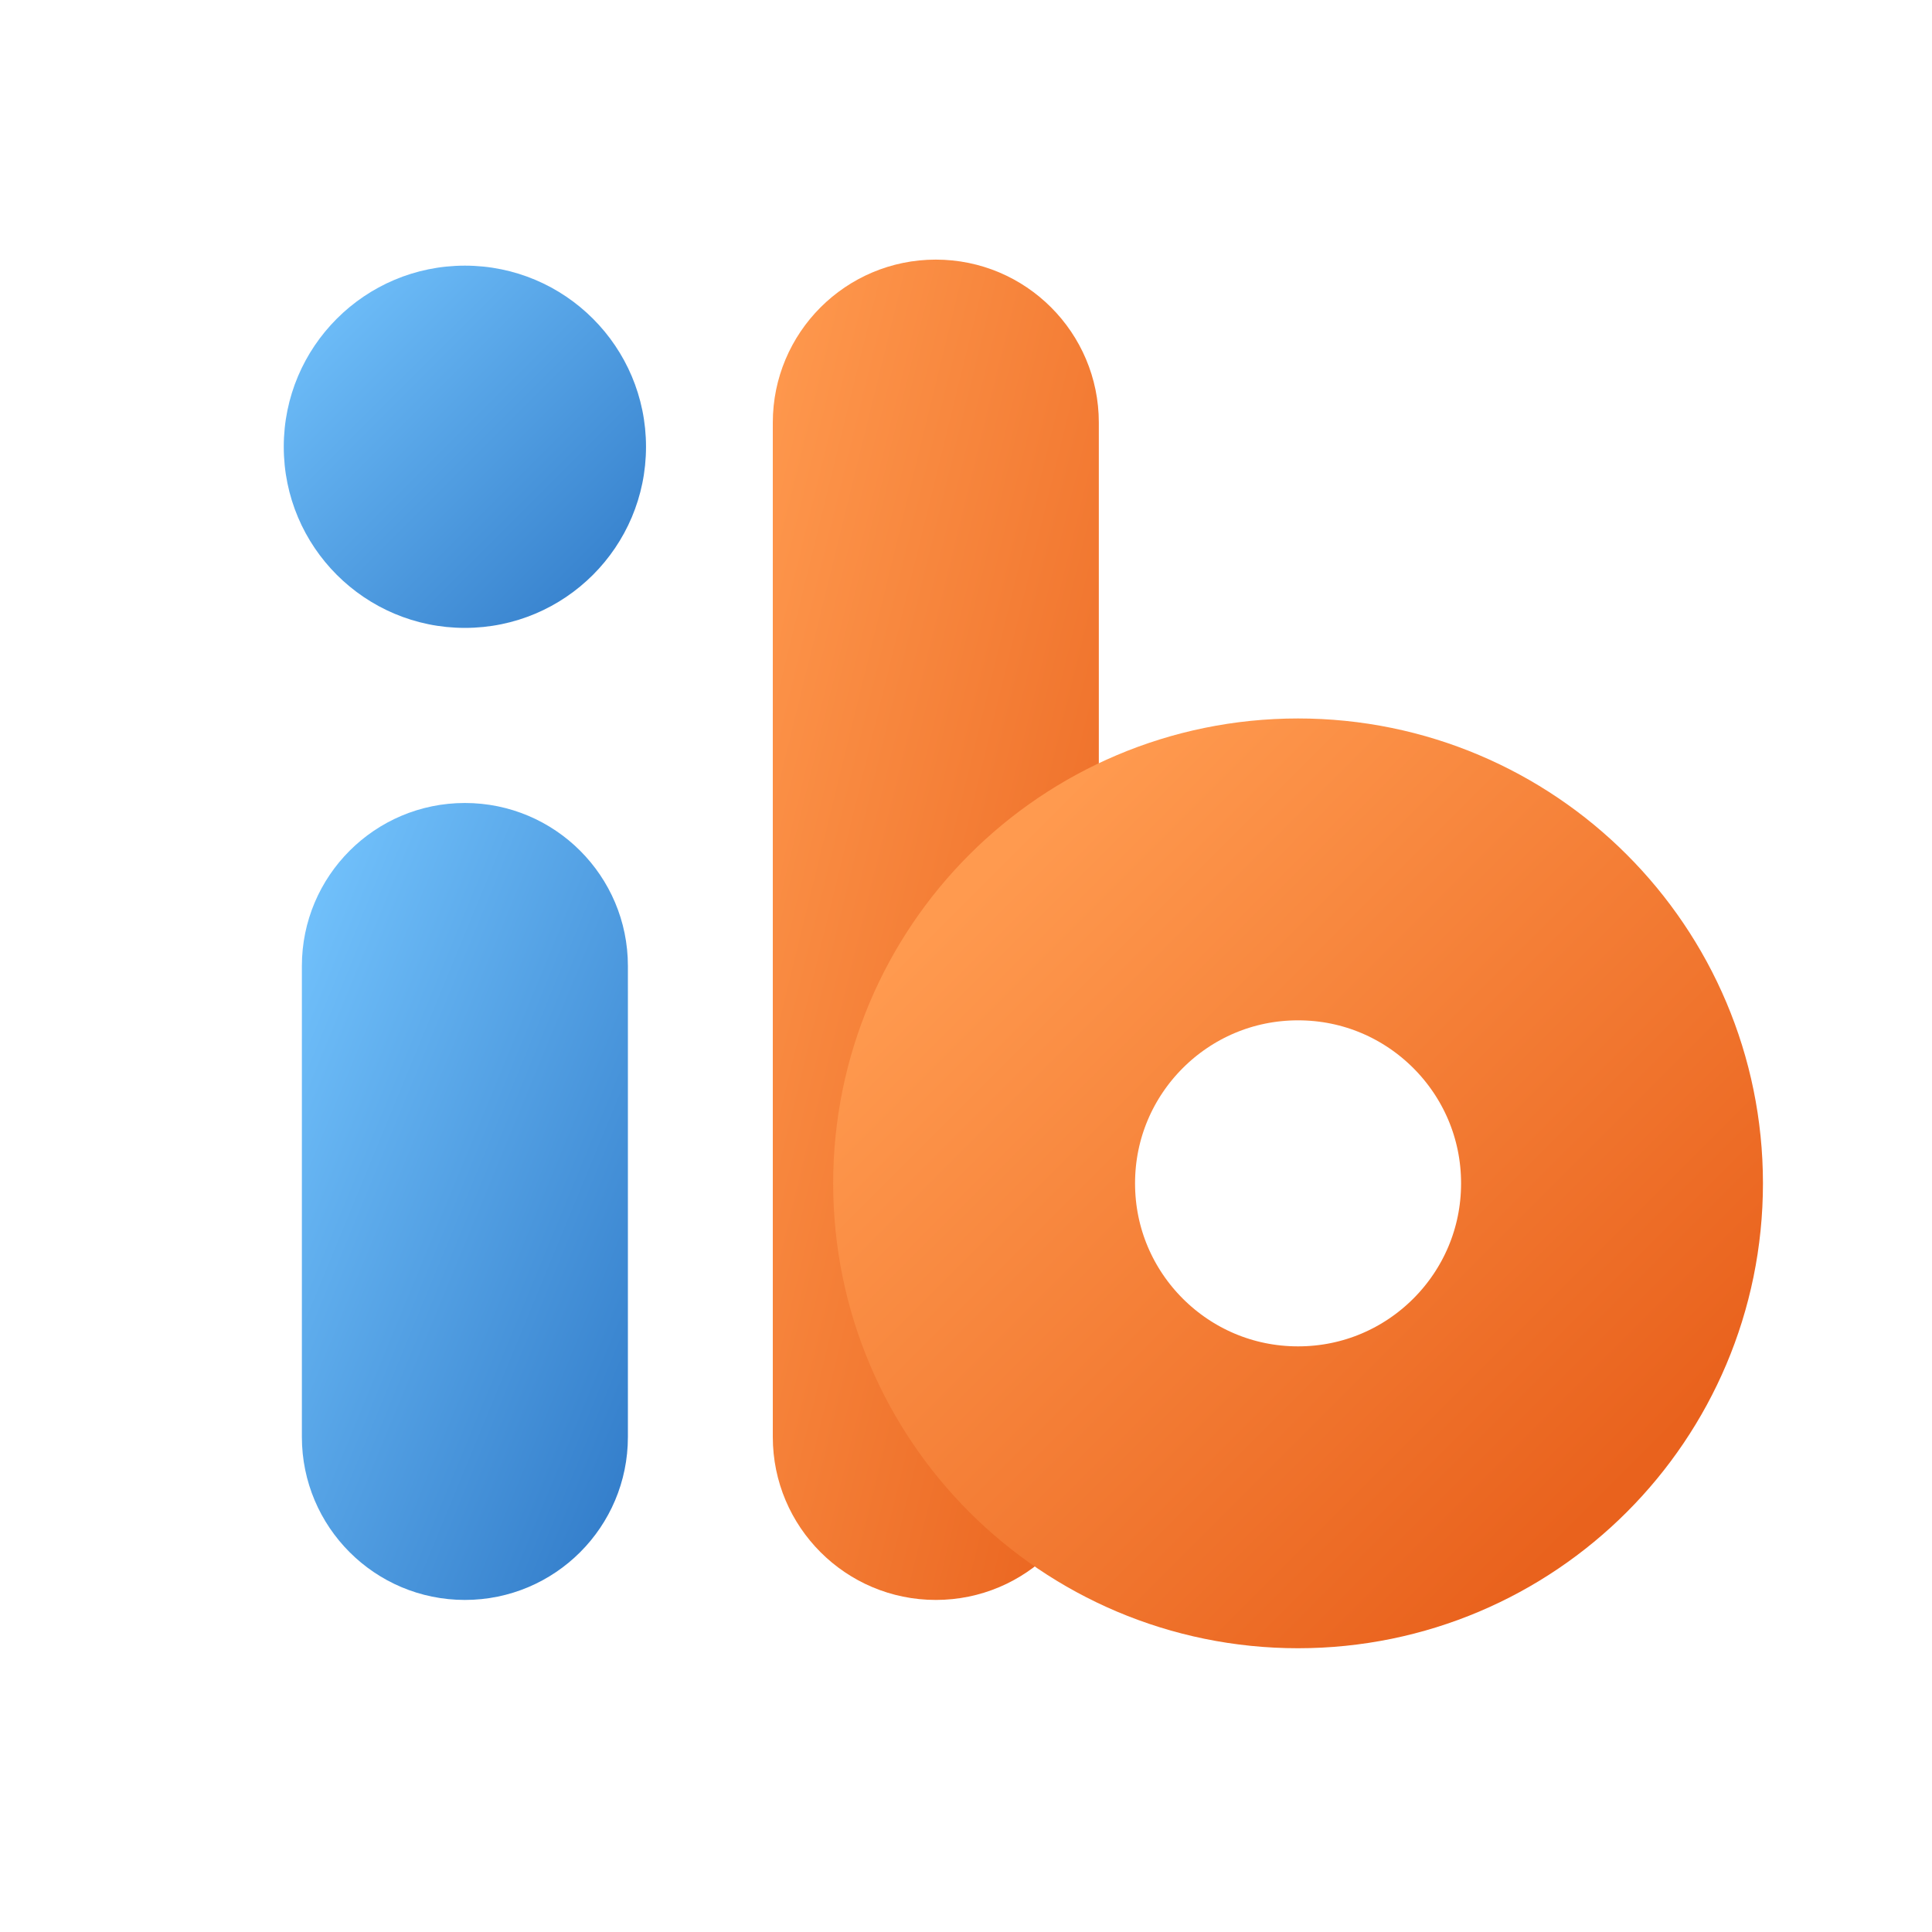
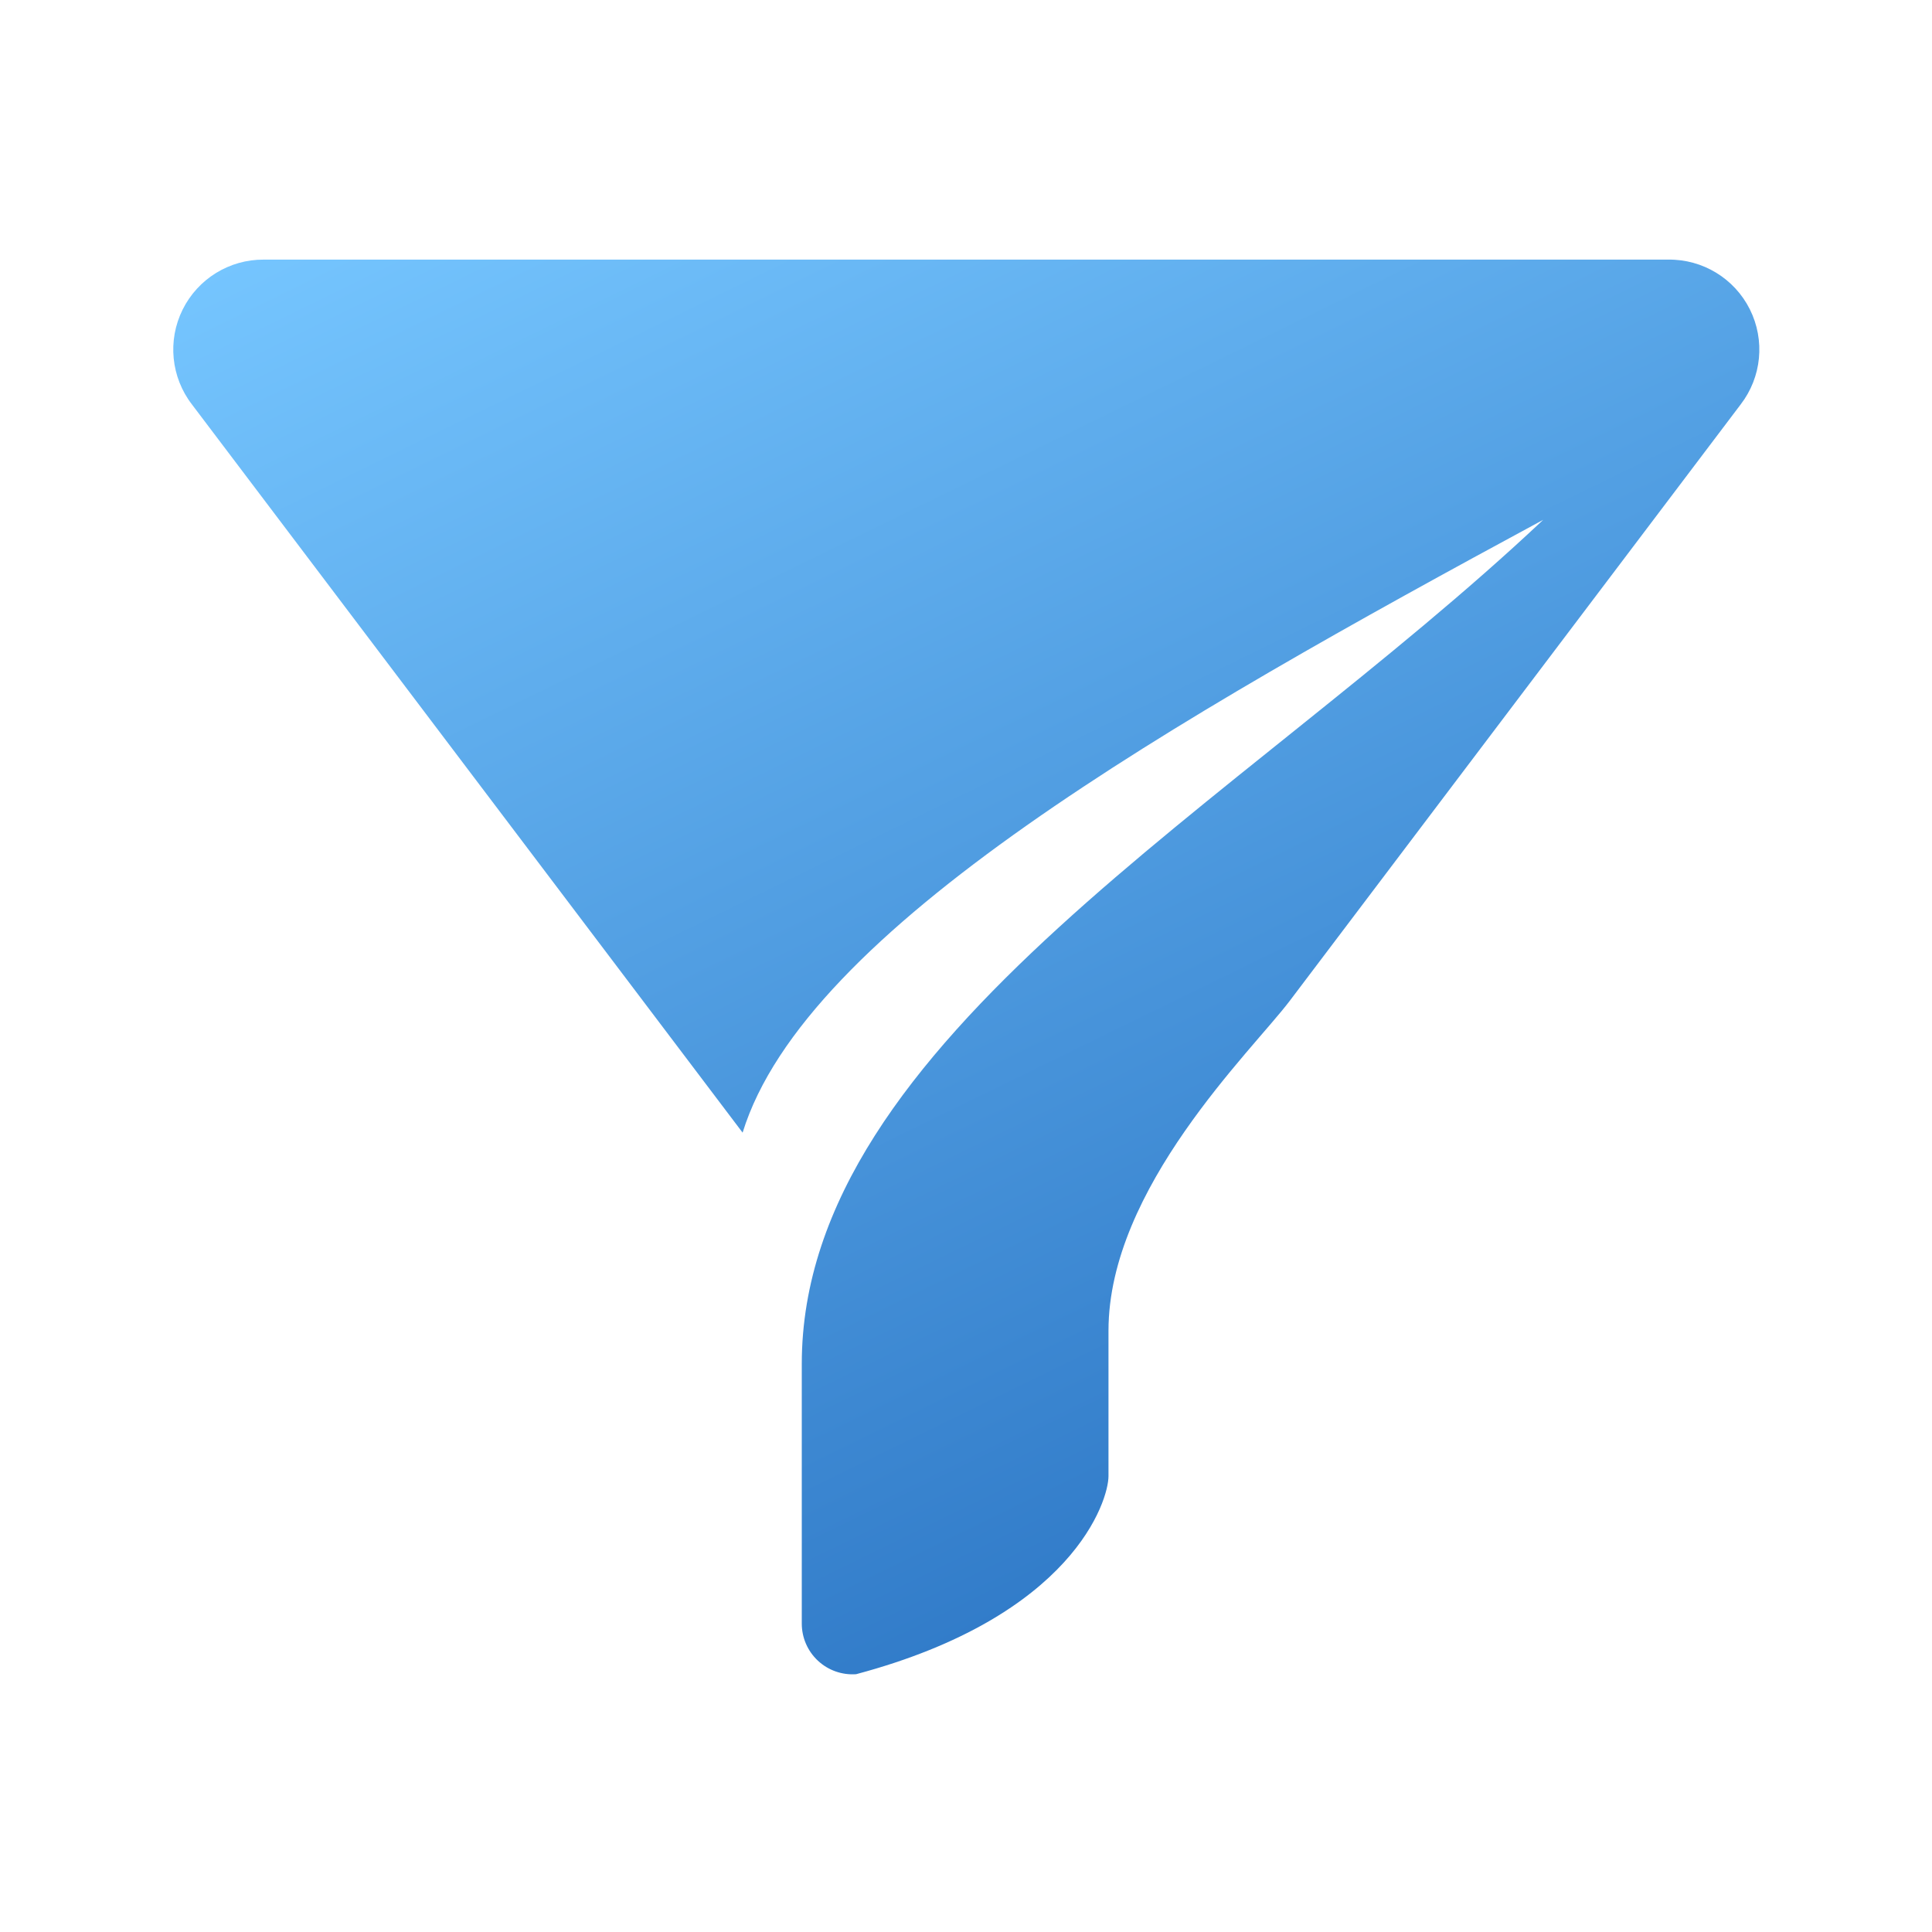
<svg xmlns="http://www.w3.org/2000/svg" viewBox="0 0 32 32" width="32" height="32" role="img" aria-label="Imobi-Board">
  <defs>
-     <linearGradient id="a" x1="0" y1="0" x2="1" y2="1">
+     <linearGradient id="a" x1="0" y1="0" x2="0.55" y2="1">
      <stop offset="0" stop-color="#76c6ff" />
      <stop offset="1" stop-color="#2f79c7" />
    </linearGradient>
-     <linearGradient id="l" x1="0" y1="0" x2="1" y2="1">
-       <stop offset="0" stop-color="#ff9a4f" />
-       <stop offset="1" stop-color="#e9621d" />
-     </linearGradient>
  </defs>
-   <circle cx="7.7" cy="7.4" r="3" fill="url(#a)" />
-   <rect x="5" y="13.3" width="5.4" height="13.2" rx="2.7" fill="url(#a)" />
-   <rect x="12.8" y="4.3" width="5.4" height="22.2" rx="2.7" fill="url(#l)" />
-   <circle cx="21.5" cy="19.6" r="5.2" fill="none" stroke="url(#l)" stroke-width="5" />
+   <path d="M4.37 4.3 H27.63 A1.49 1.49 0 0 1 28.83 6.7 L21.36 16.58 C20.73 17.41 18.36 19.68 18.36 22.04 L18.36 24.45 C18.36 24.85 17.78 26.77 14.18 27.73 A0.84 0.84 0 0 1 13.28 26.89 L13.28 22.59 C13.28 17.22 20.53 13.35 25.56 8.61 C19.38 11.95 13.34 15.39 12.3 18.76 L3.18 6.7 A1.49 1.49 0 0 1 4.37 4.3 Z" fill="url(#a)" />
</svg>
